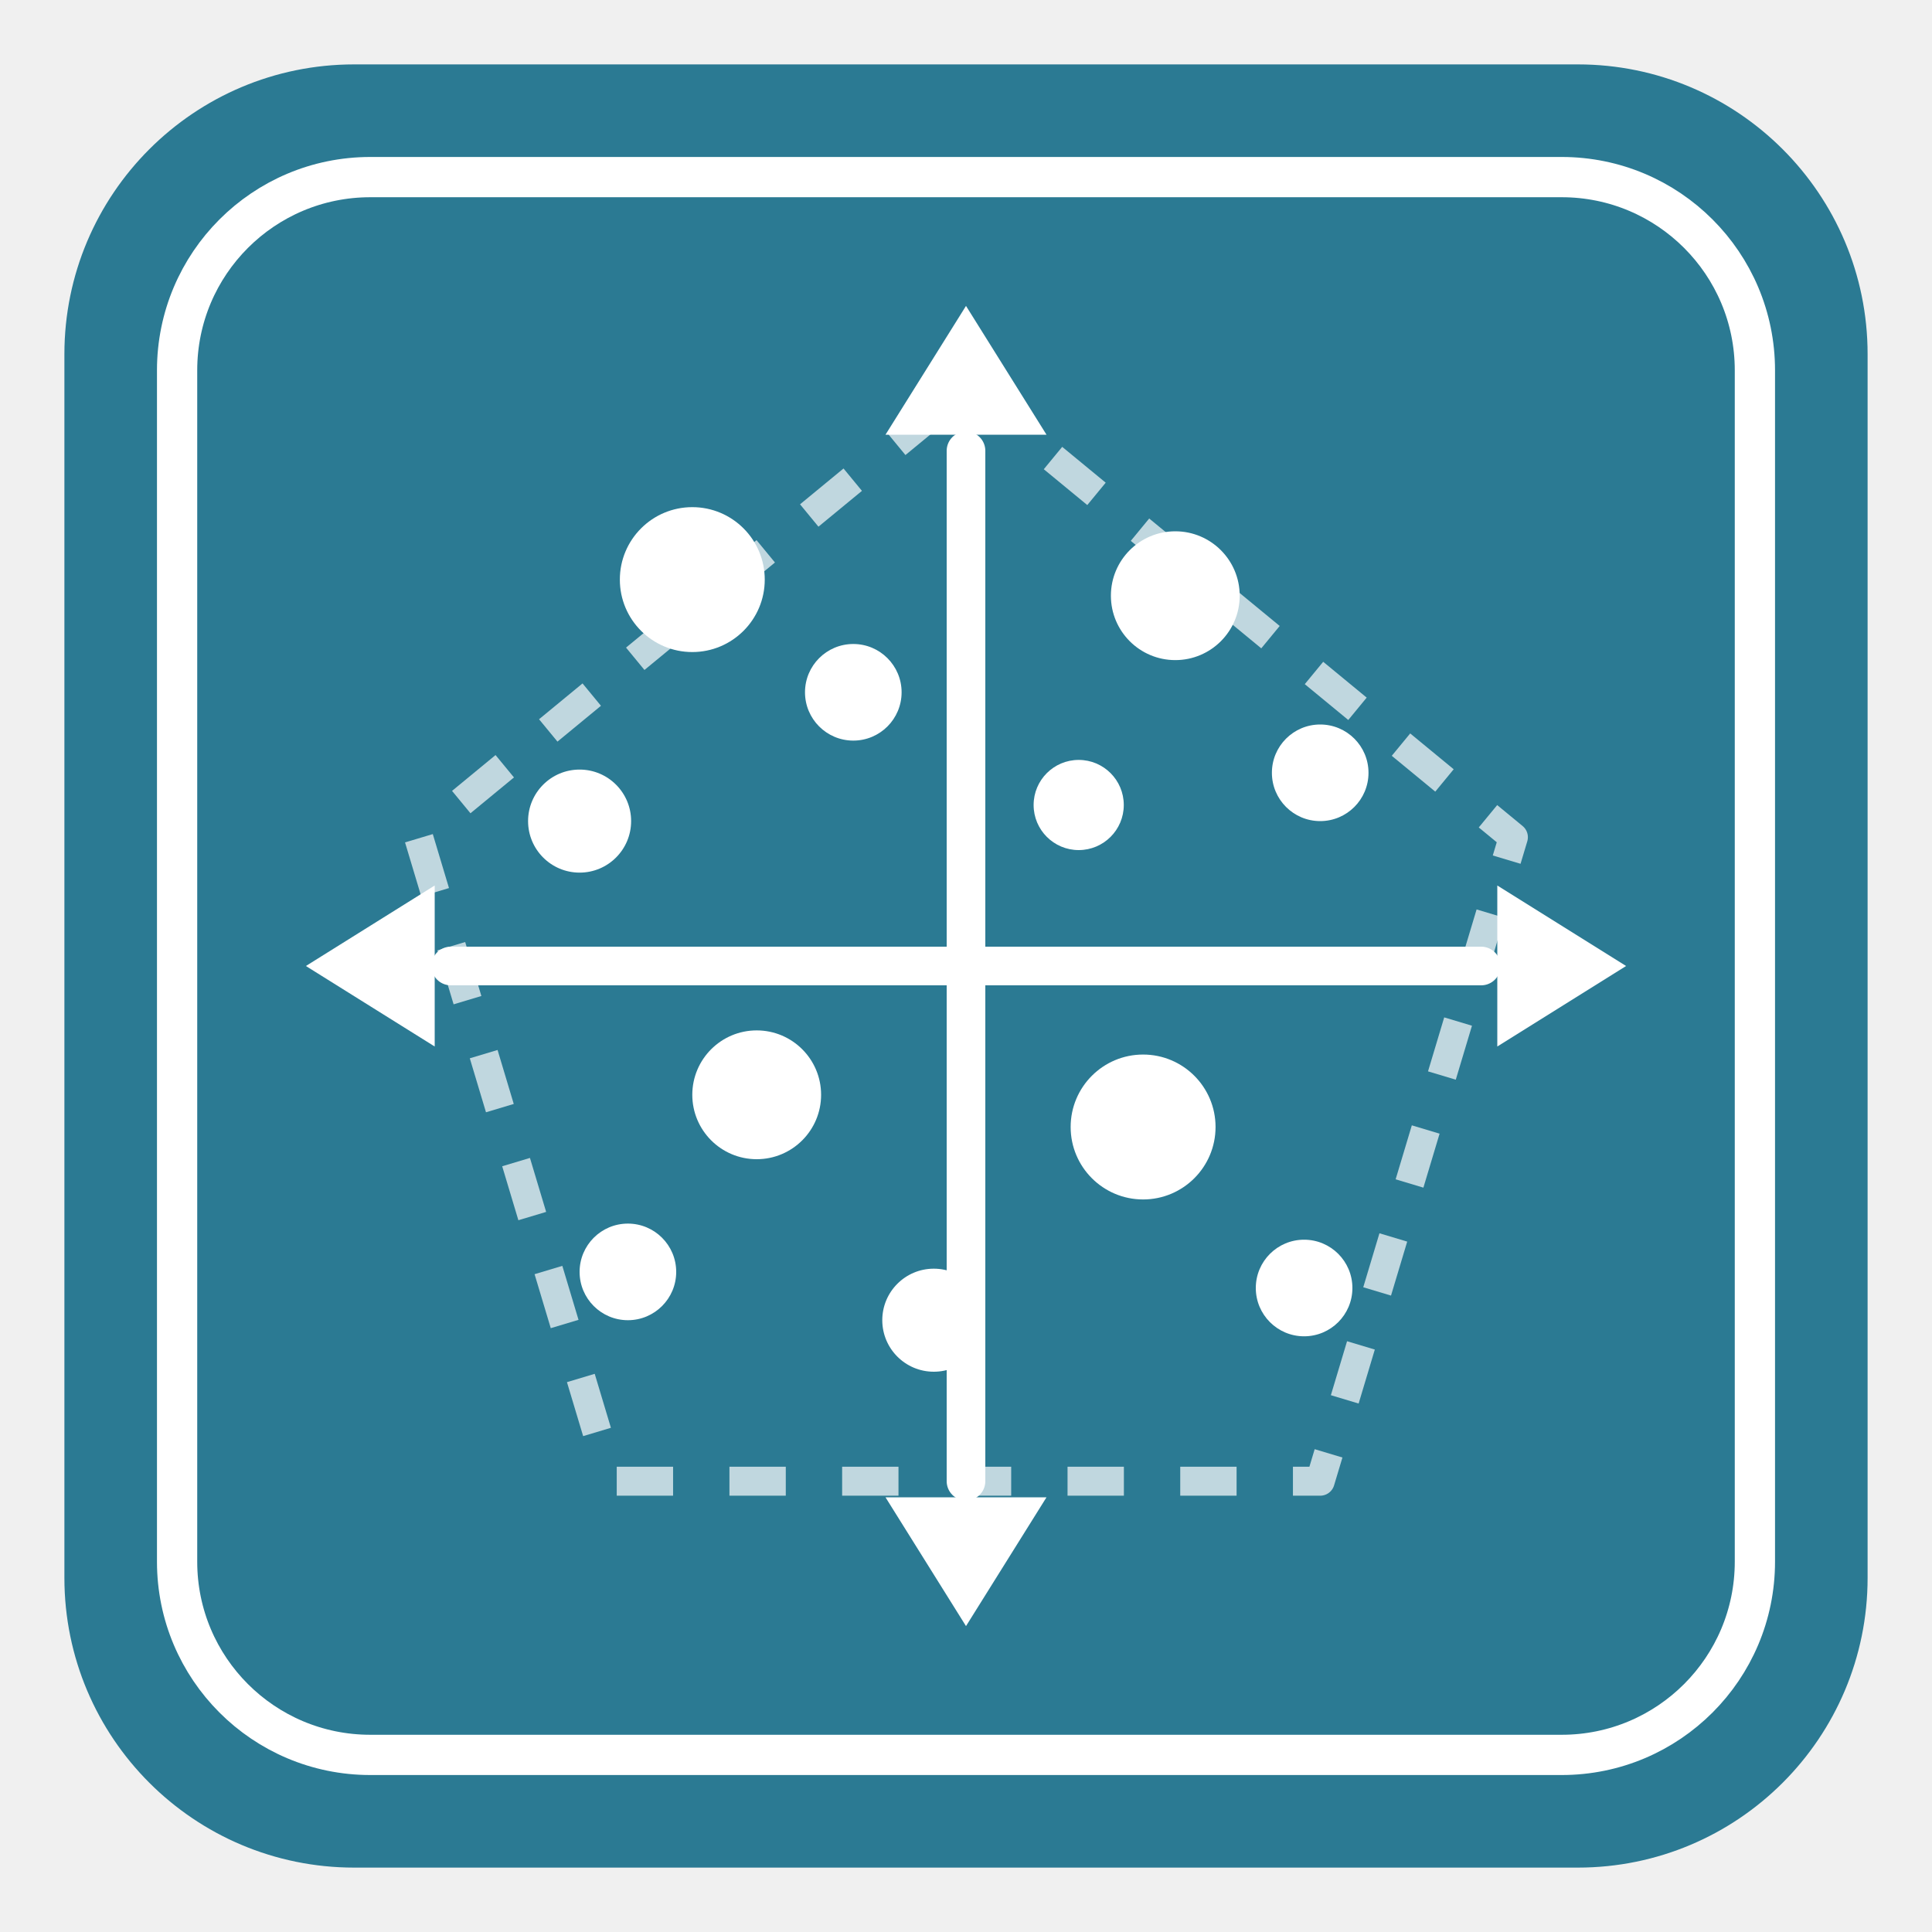
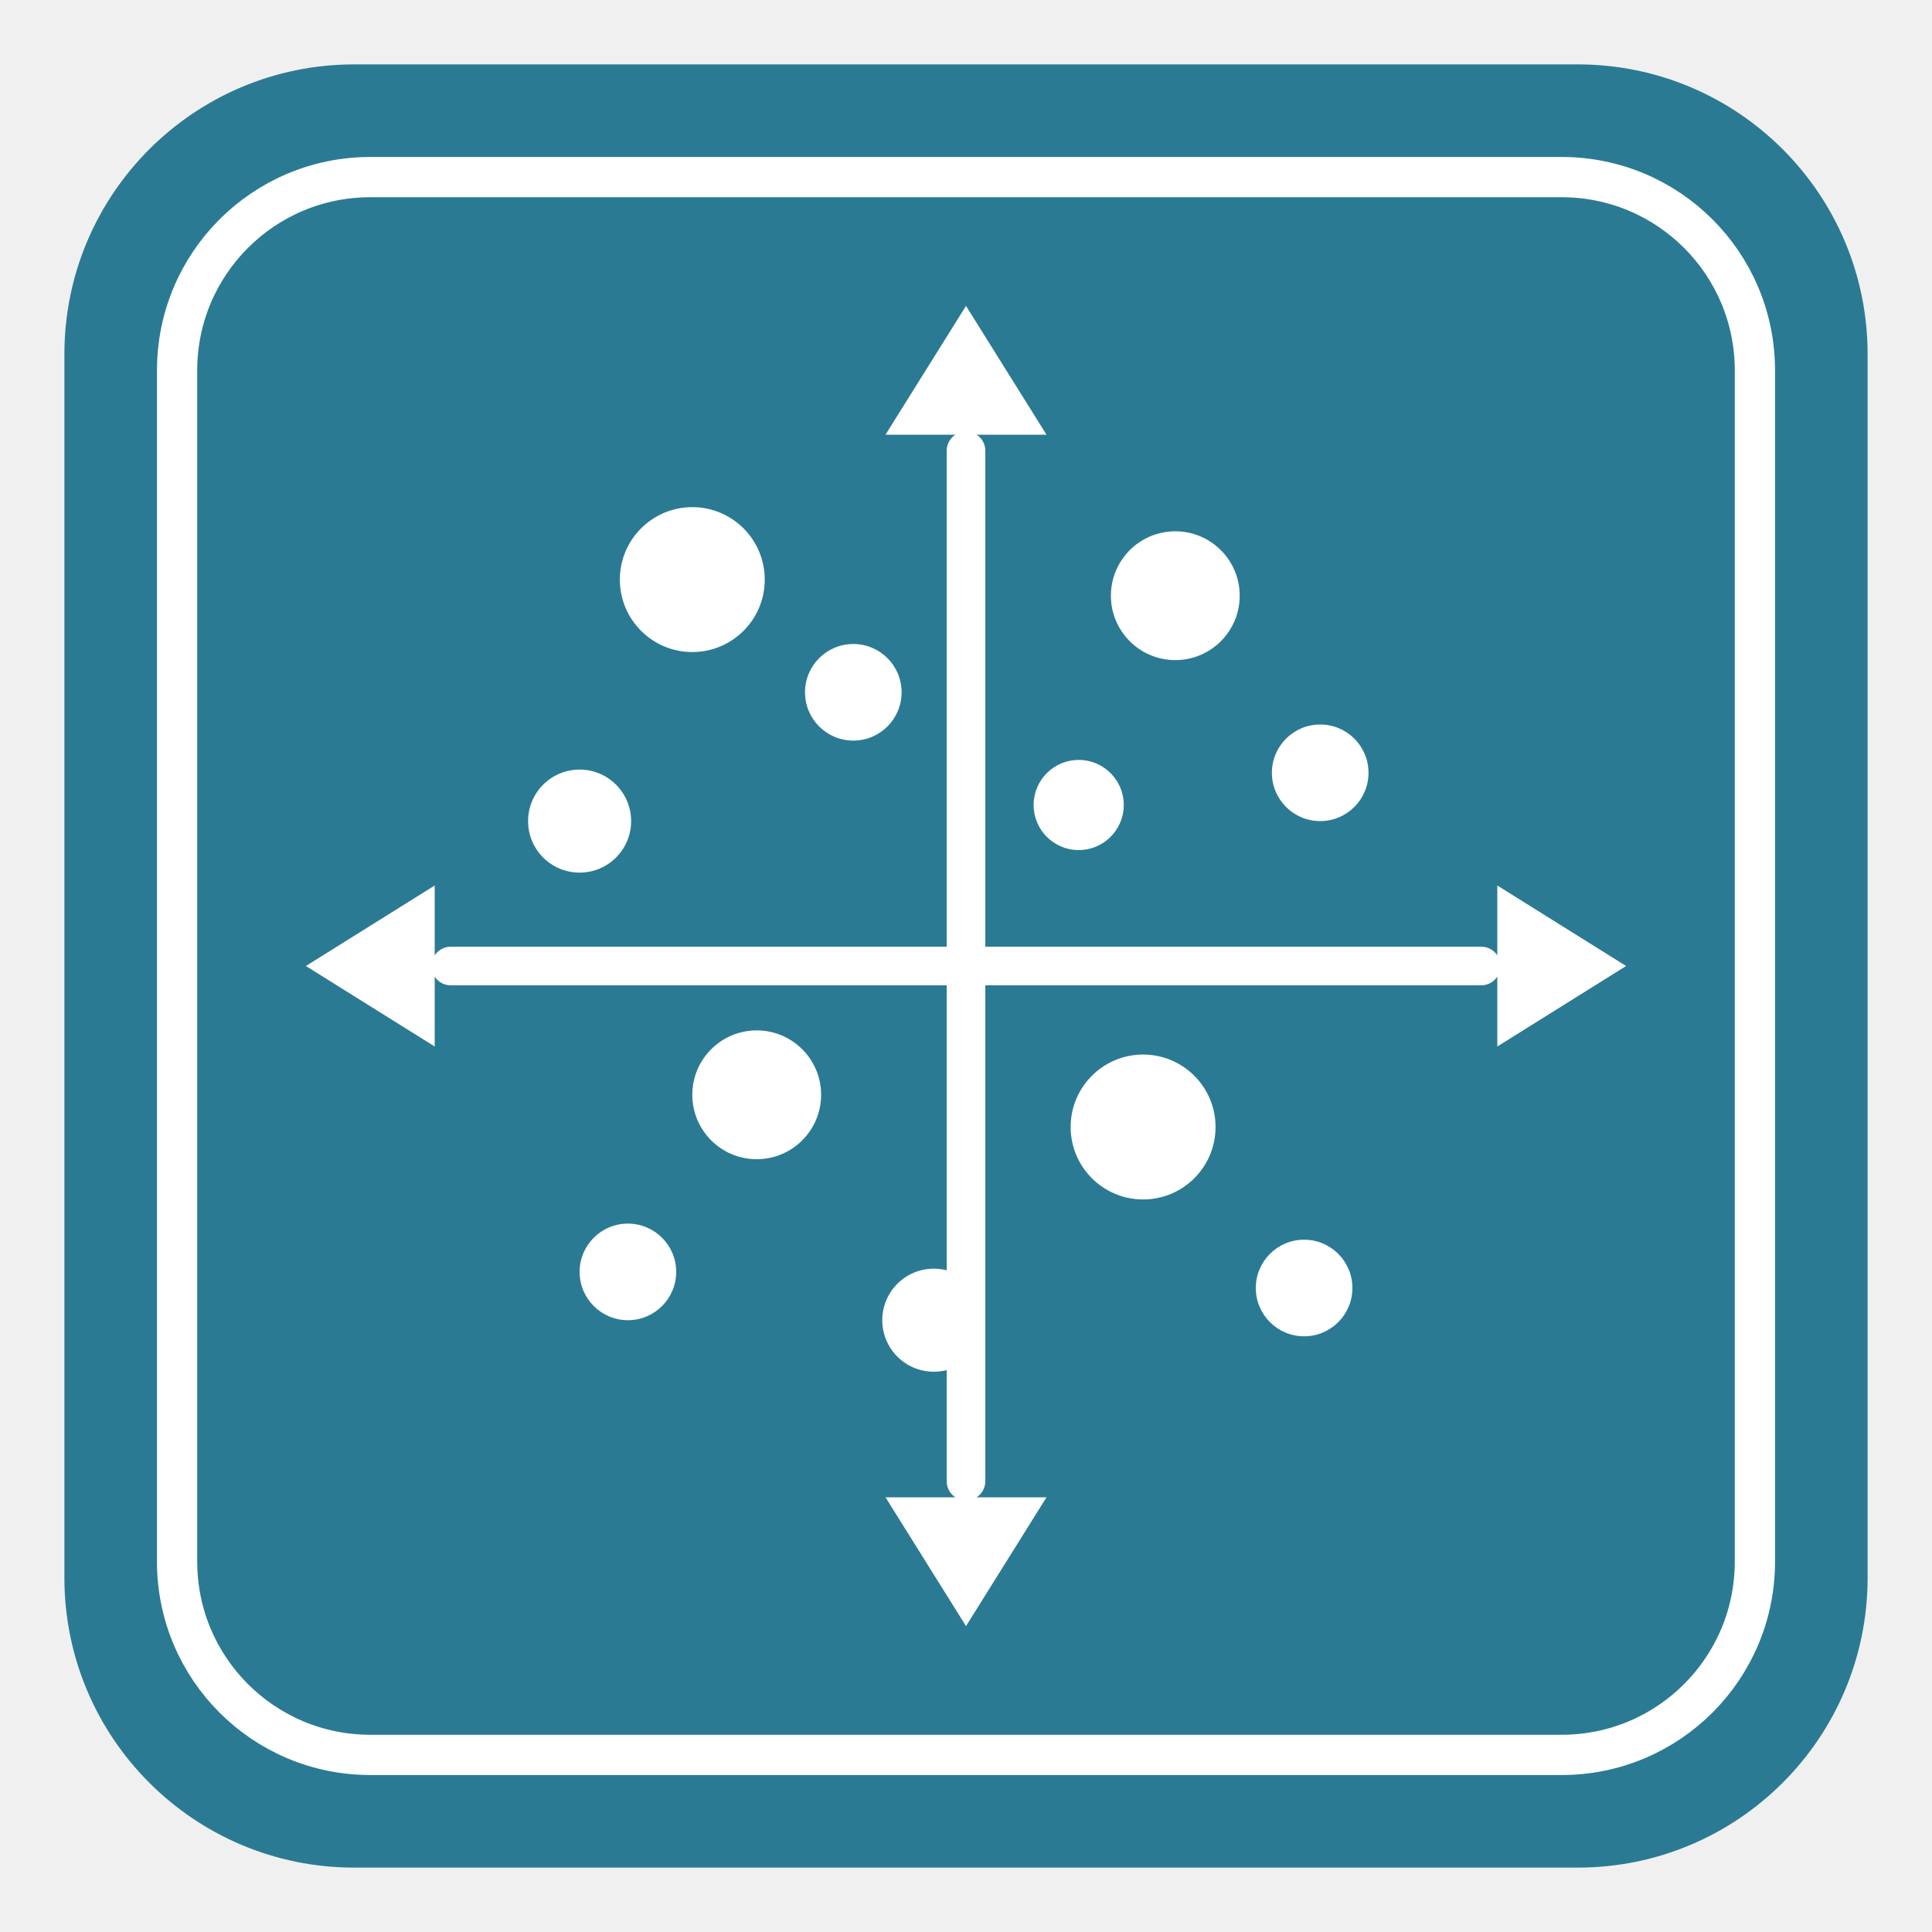
<svg xmlns="http://www.w3.org/2000/svg" viewBox="0 0 120 120" role="img" aria-label="Représentation stylisée du diagramme de La Distinction de Pierre Bourdieu : espace des positions sociales">
  <rect x="4" y="4" width="112" height="112" rx="18" fill="#2b7a93" />
  <rect x="11" y="11" width="98" height="98" rx="12" fill="none" stroke="#fff" stroke-width="2.5" />
-   <path d="M60 24L94 52 82 92H38L26 52z" fill="none" stroke="#fff" stroke-width="1.8" stroke-dasharray="3.5 3.5" stroke-linejoin="round" opacity="0.7" />
  <path d="M60 28v64M28 60h64" stroke="#fff" stroke-width="2.4" stroke-linecap="round" />
  <path d="M60 19l5 8h-10zM60 101l5-8h-10zM19 60l8-5v10zM101 60l-8-5v10z" fill="#fff" />
  <g fill="#fff">
    <circle cx="43" cy="36" r="4.5" />
    <circle cx="53" cy="43" r="3.0" />
    <circle cx="73" cy="37" r="4.0" />
    <circle cx="82" cy="48" r="3.0" />
    <circle cx="67" cy="50" r="2.8" />
    <circle cx="36" cy="51" r="3.2" />
    <circle cx="47" cy="68" r="4.0" />
    <circle cx="39" cy="79" r="3.0" />
    <circle cx="71" cy="70" r="4.5" />
    <circle cx="81" cy="80" r="3.0" />
    <circle cx="58" cy="82" r="3.2" />
  </g>
</svg>
